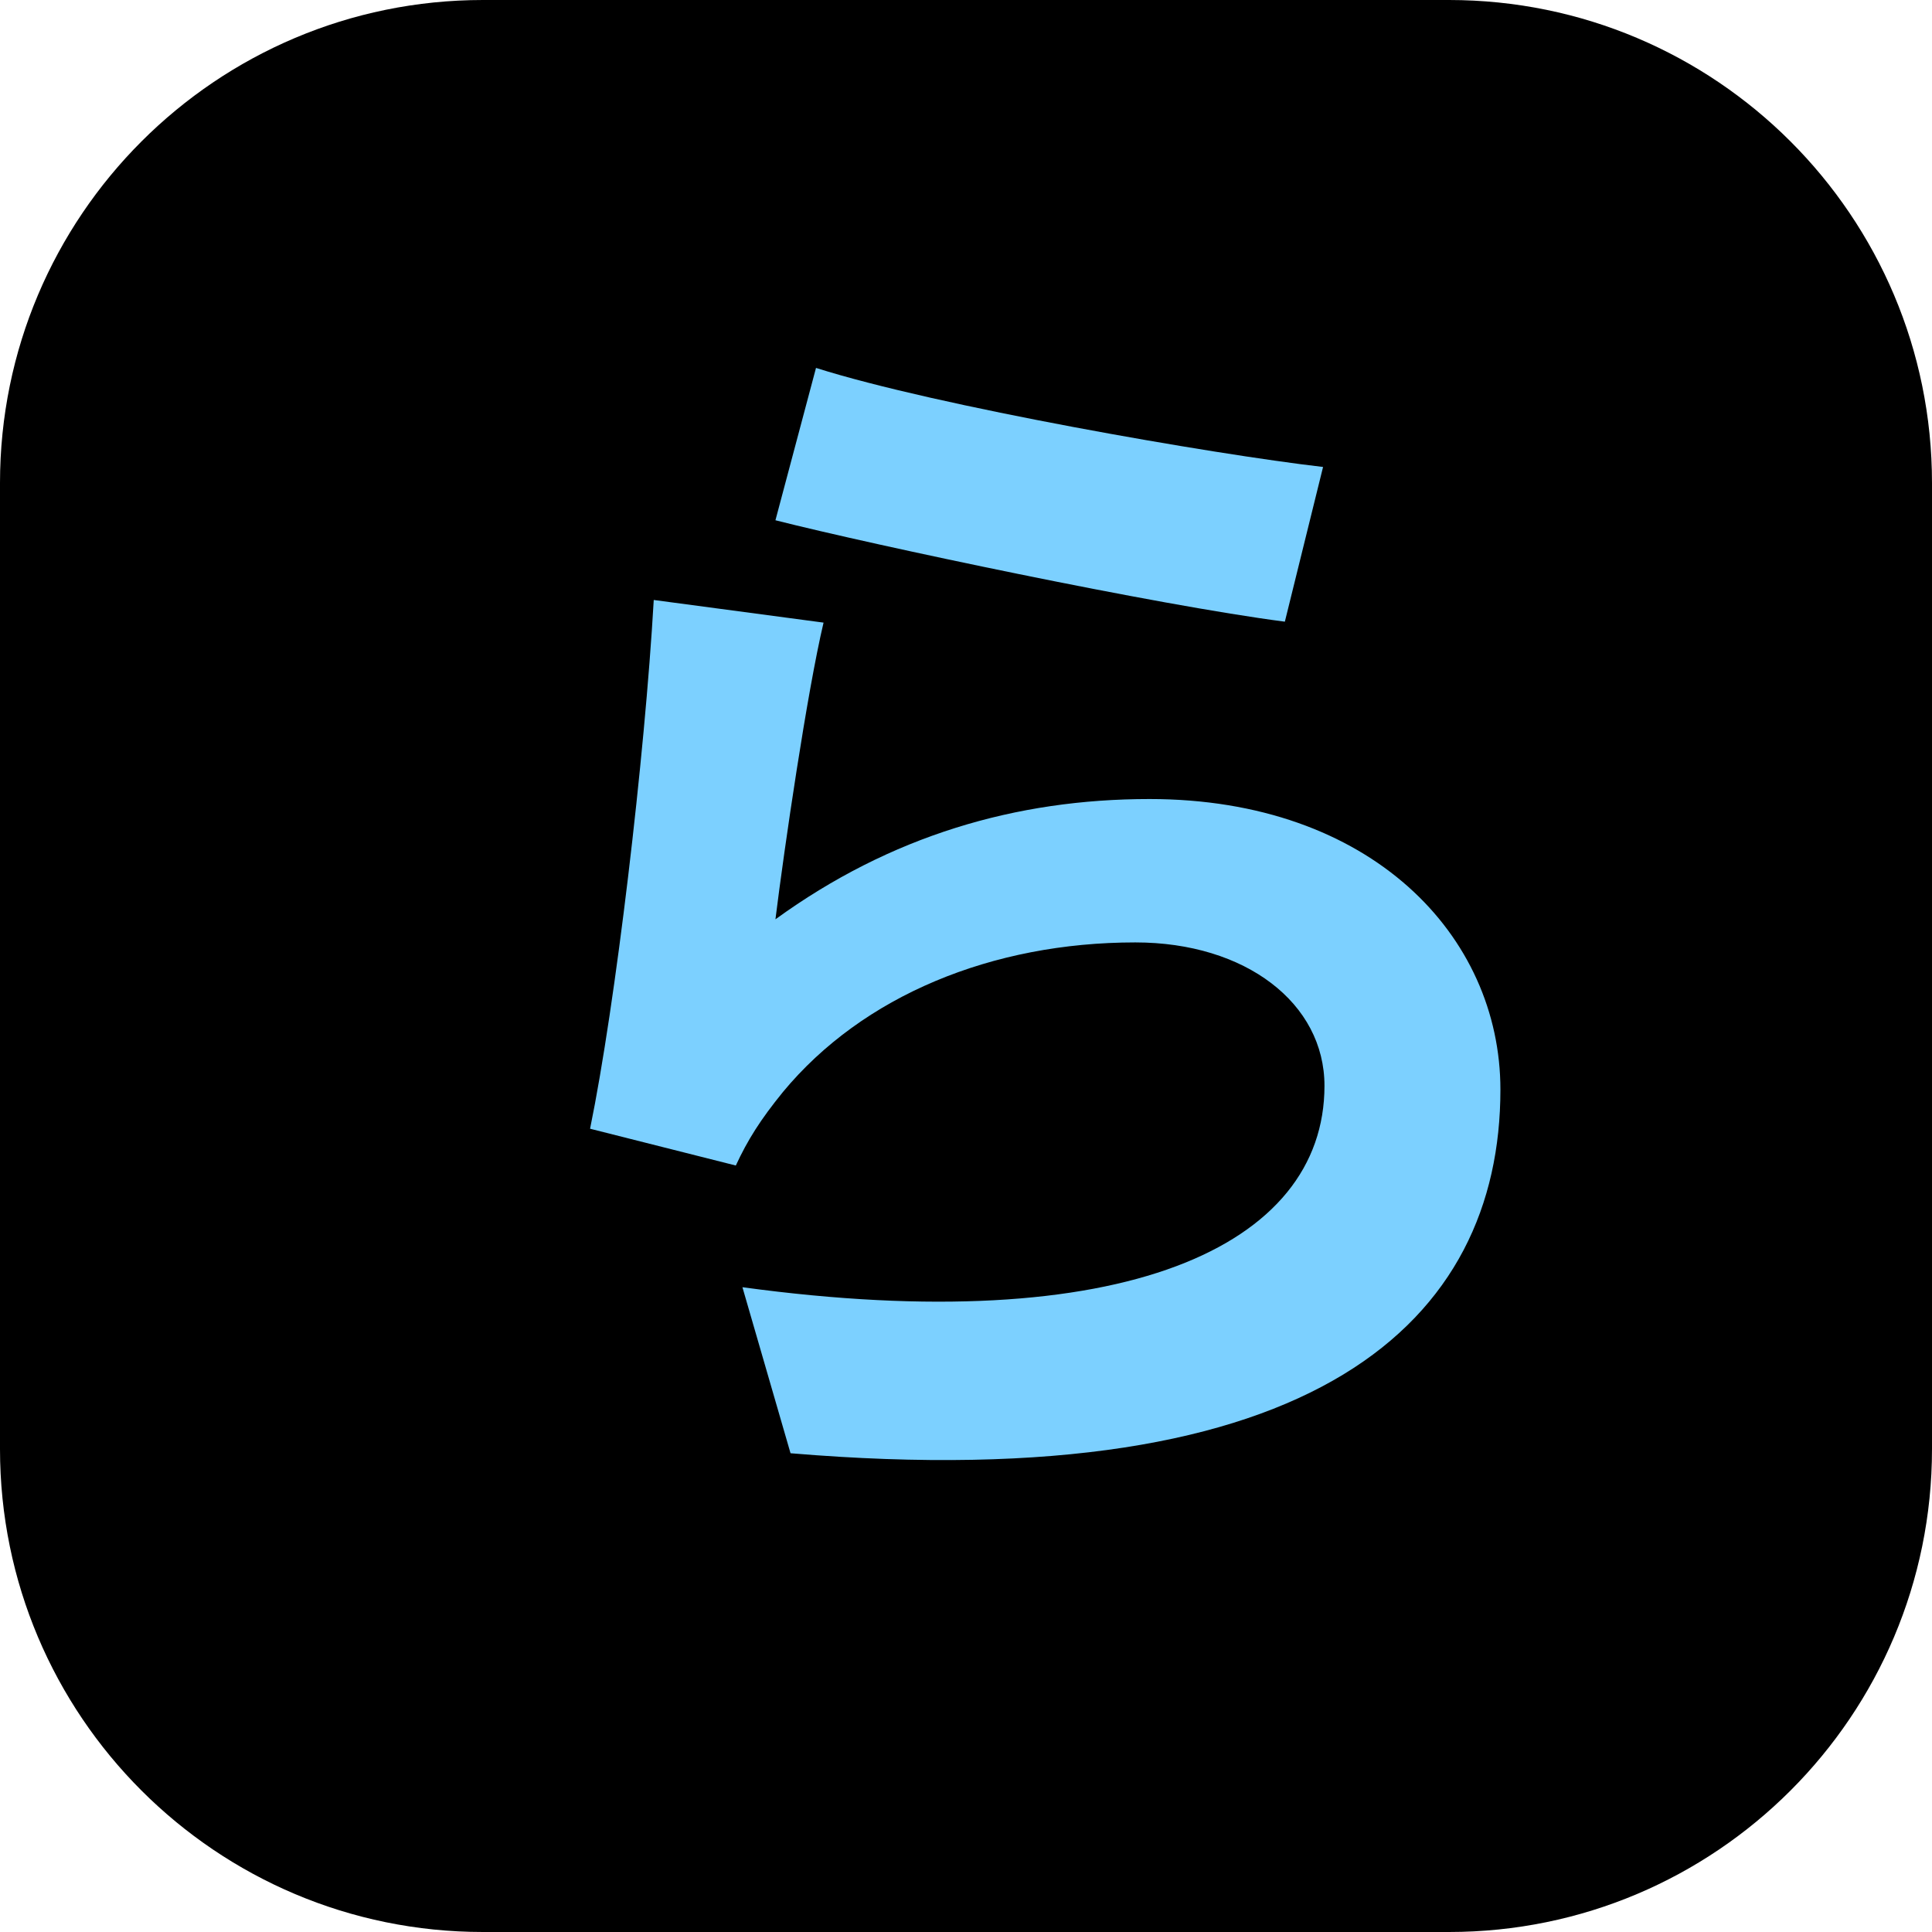
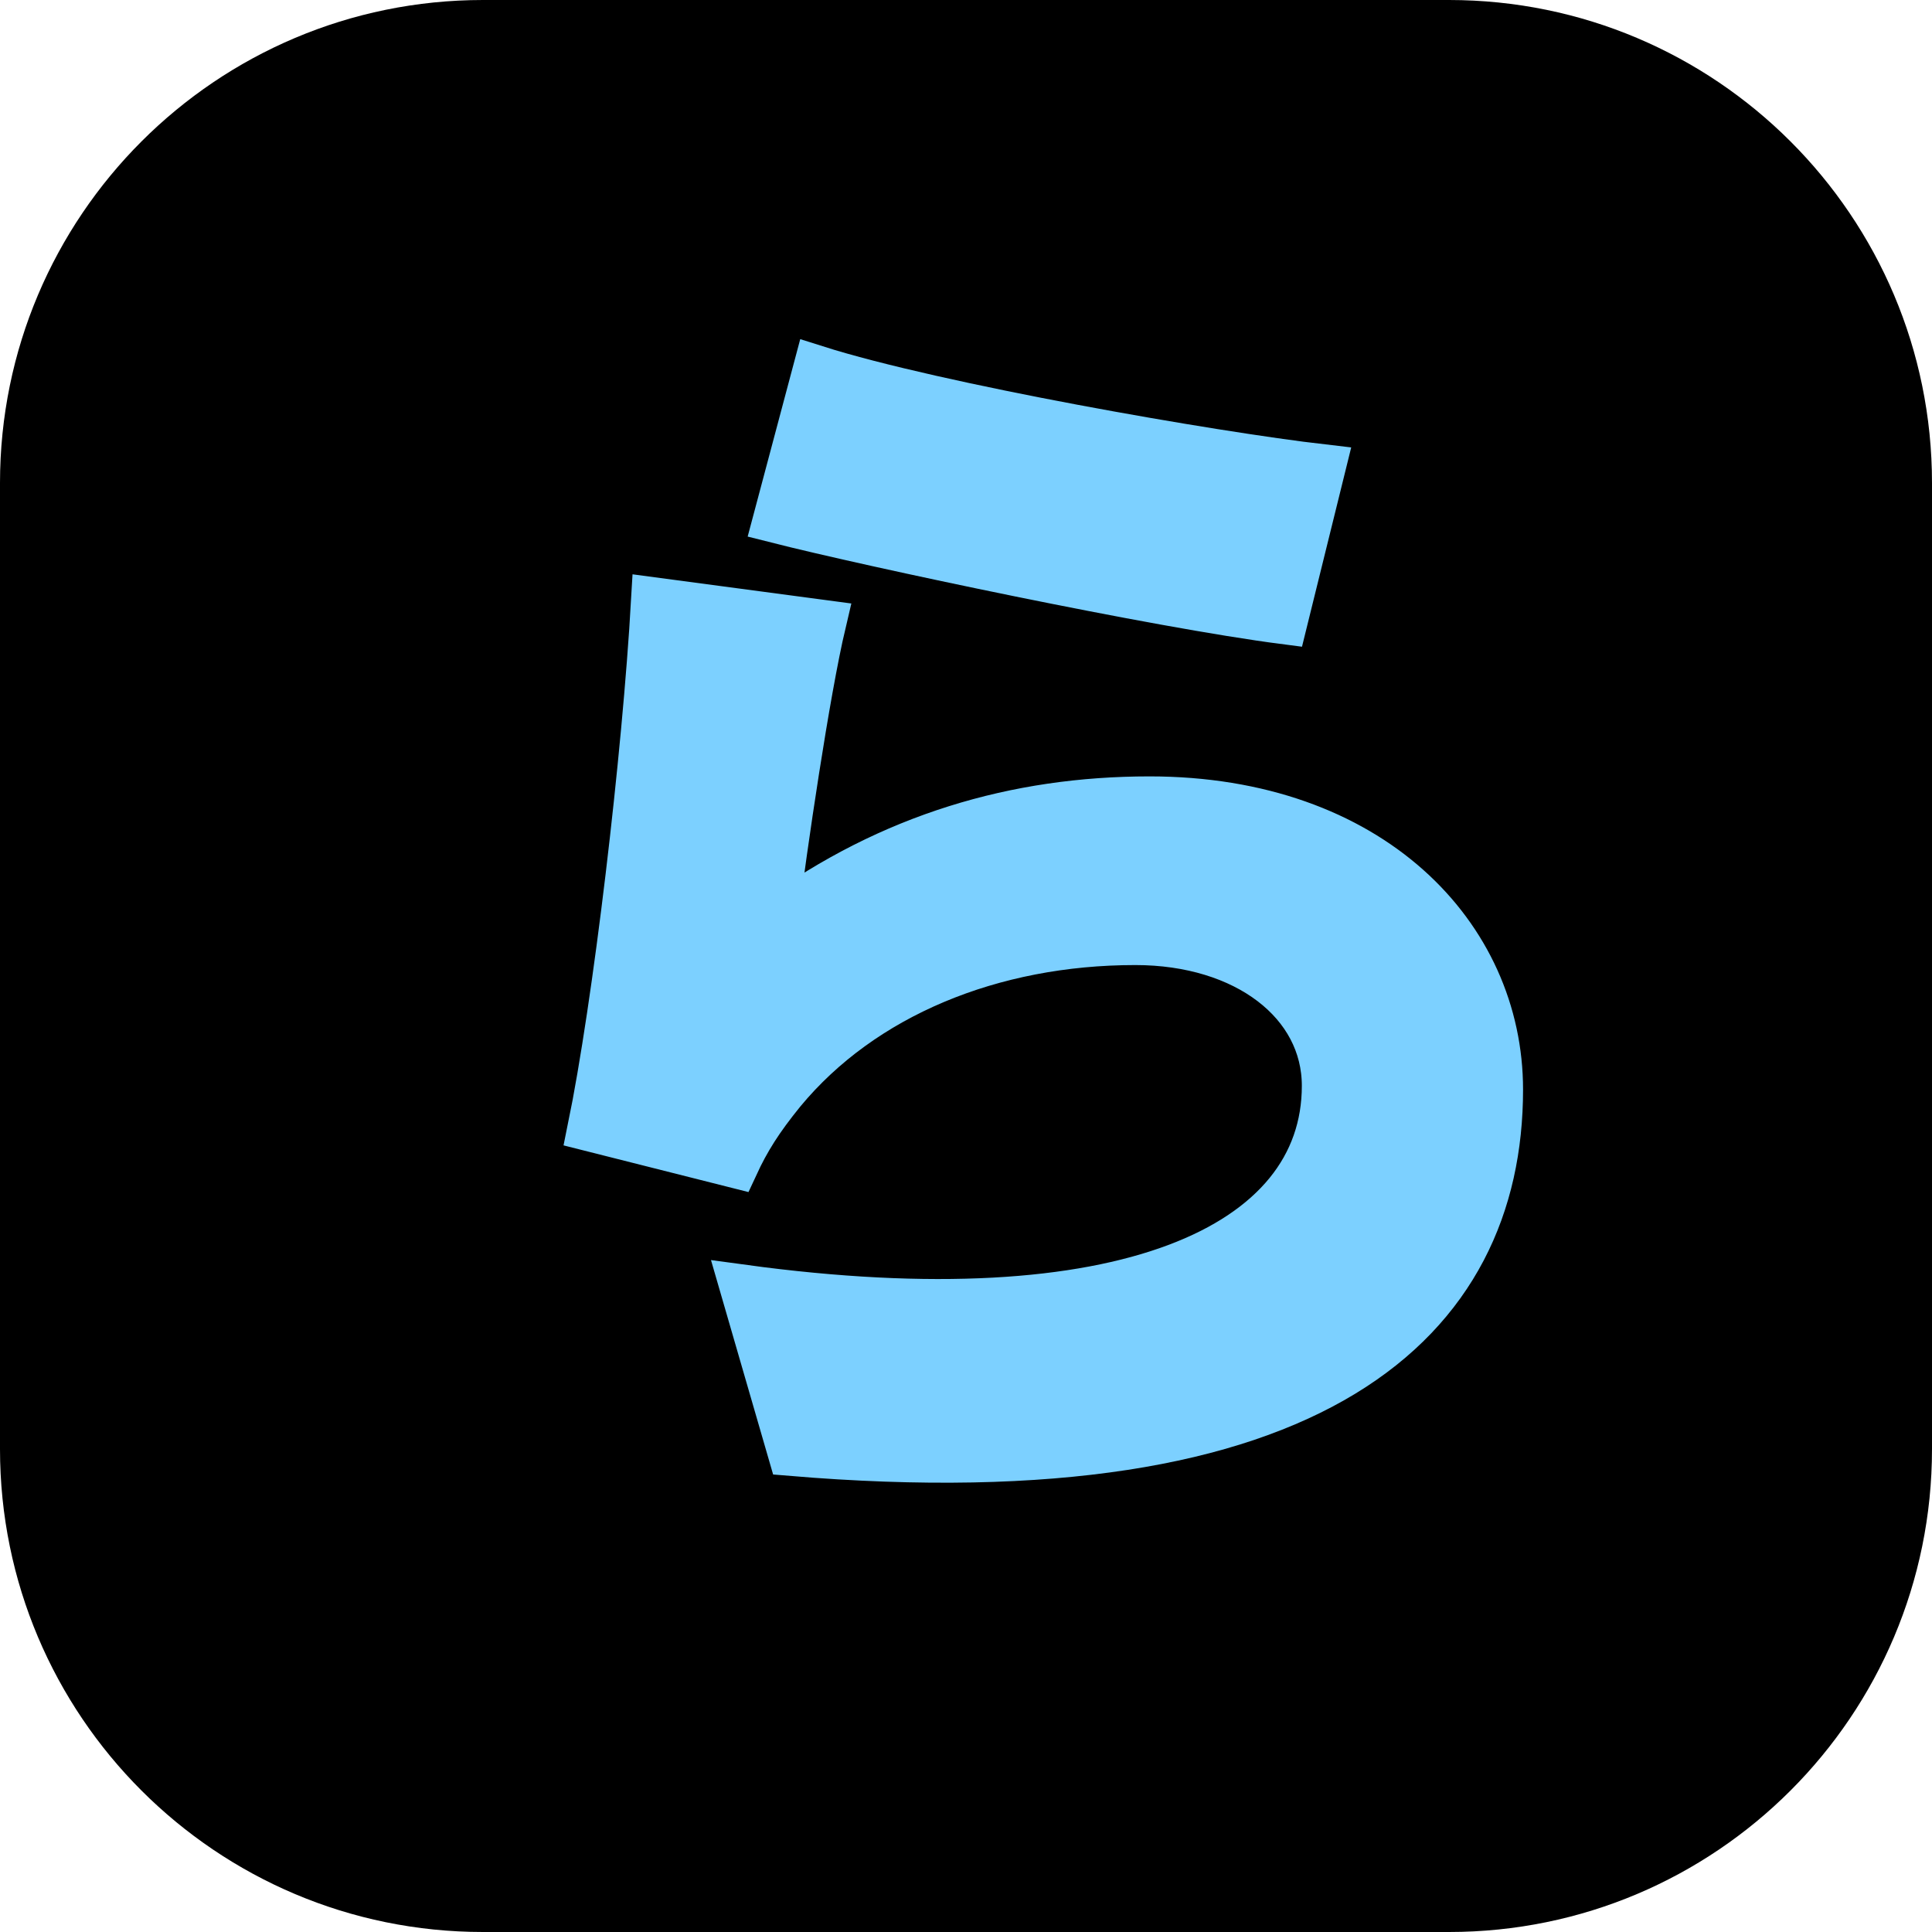
<svg xmlns="http://www.w3.org/2000/svg" viewBox="0 0 64 64">
  <rect width="64" height="64" rx="16" fill="#000000" />
-   <text x="34" y="46" font-family="'M PLUS Rounded 1c', 'Hiragino Maru Gothic ProN', 'IPAGothic', sans-serif" font-weight="800" font-size="42" fill="#7cd0ff" text-anchor="middle">ら</text>
+   <text x="34" y="46" font-family="'M PLUS Rounded 1c', 'Hiragino Maru Gothic ProN', 'IPAGothic', sans-serif" font-weight="900" font-size="42" fill="#7cd0ff" stroke="#7cd0ff" stroke-width="1.5" paint-order="stroke fill" text-anchor="middle">ら</text>
</svg>
